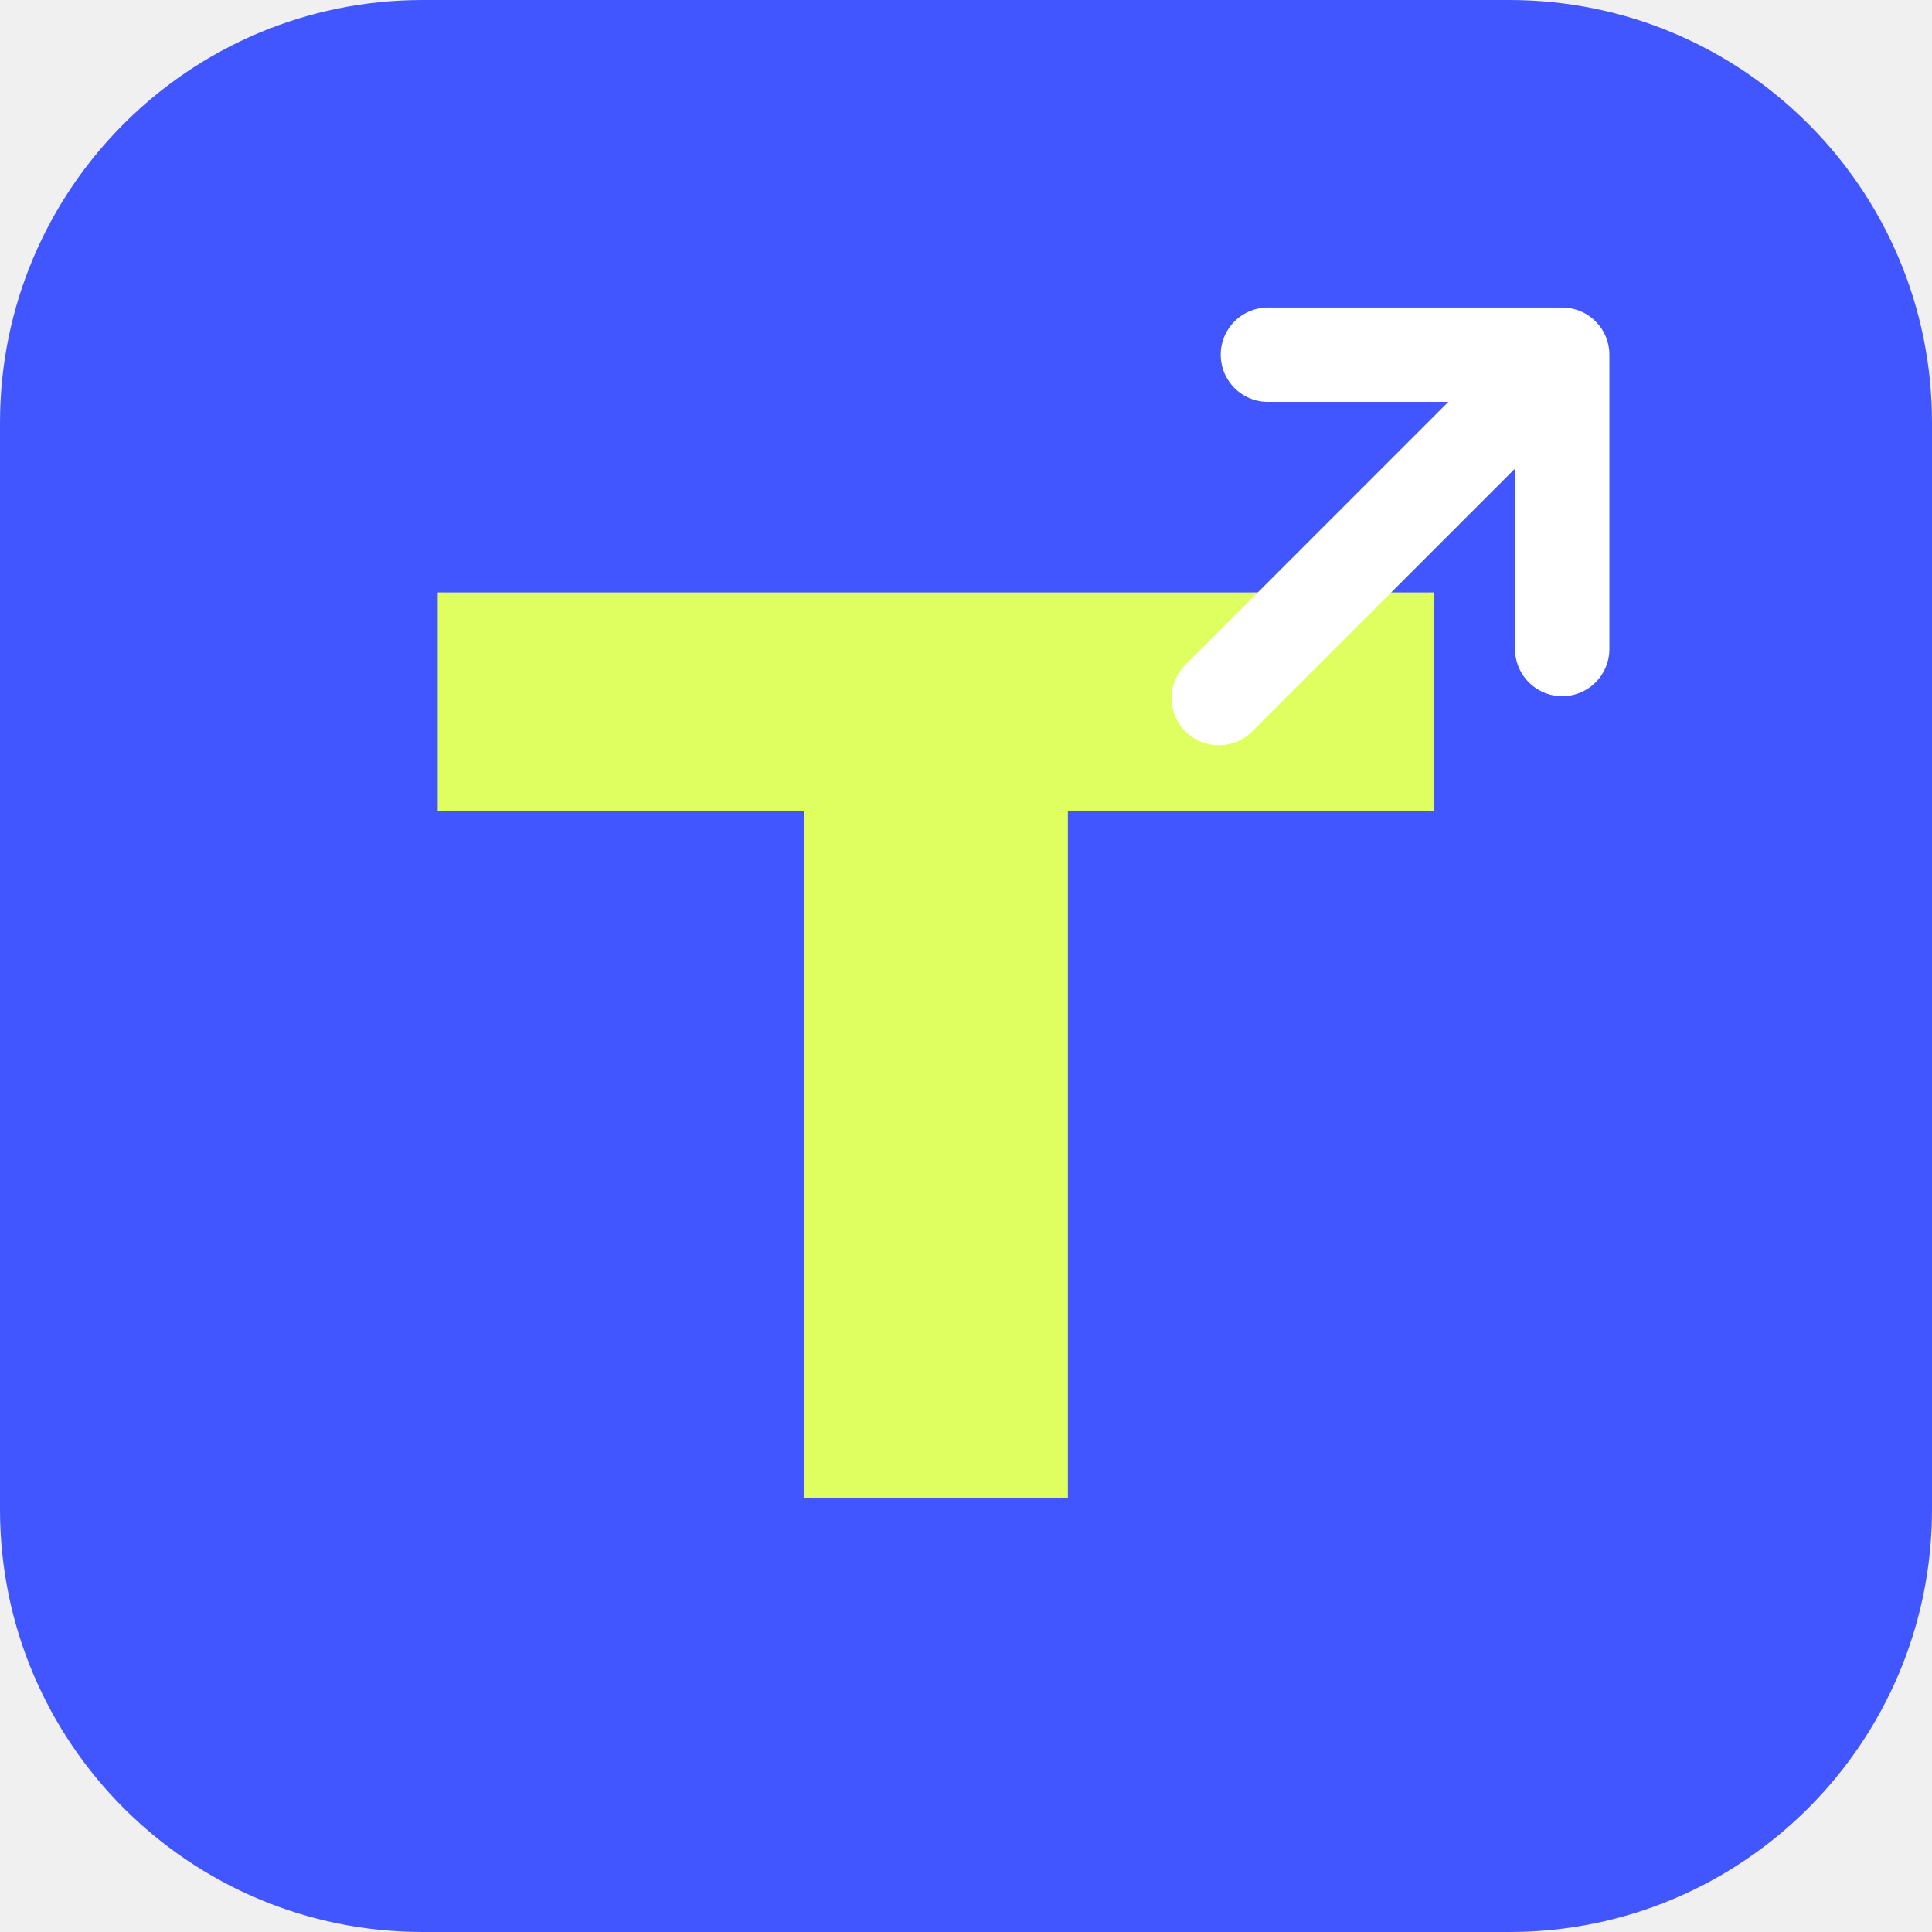
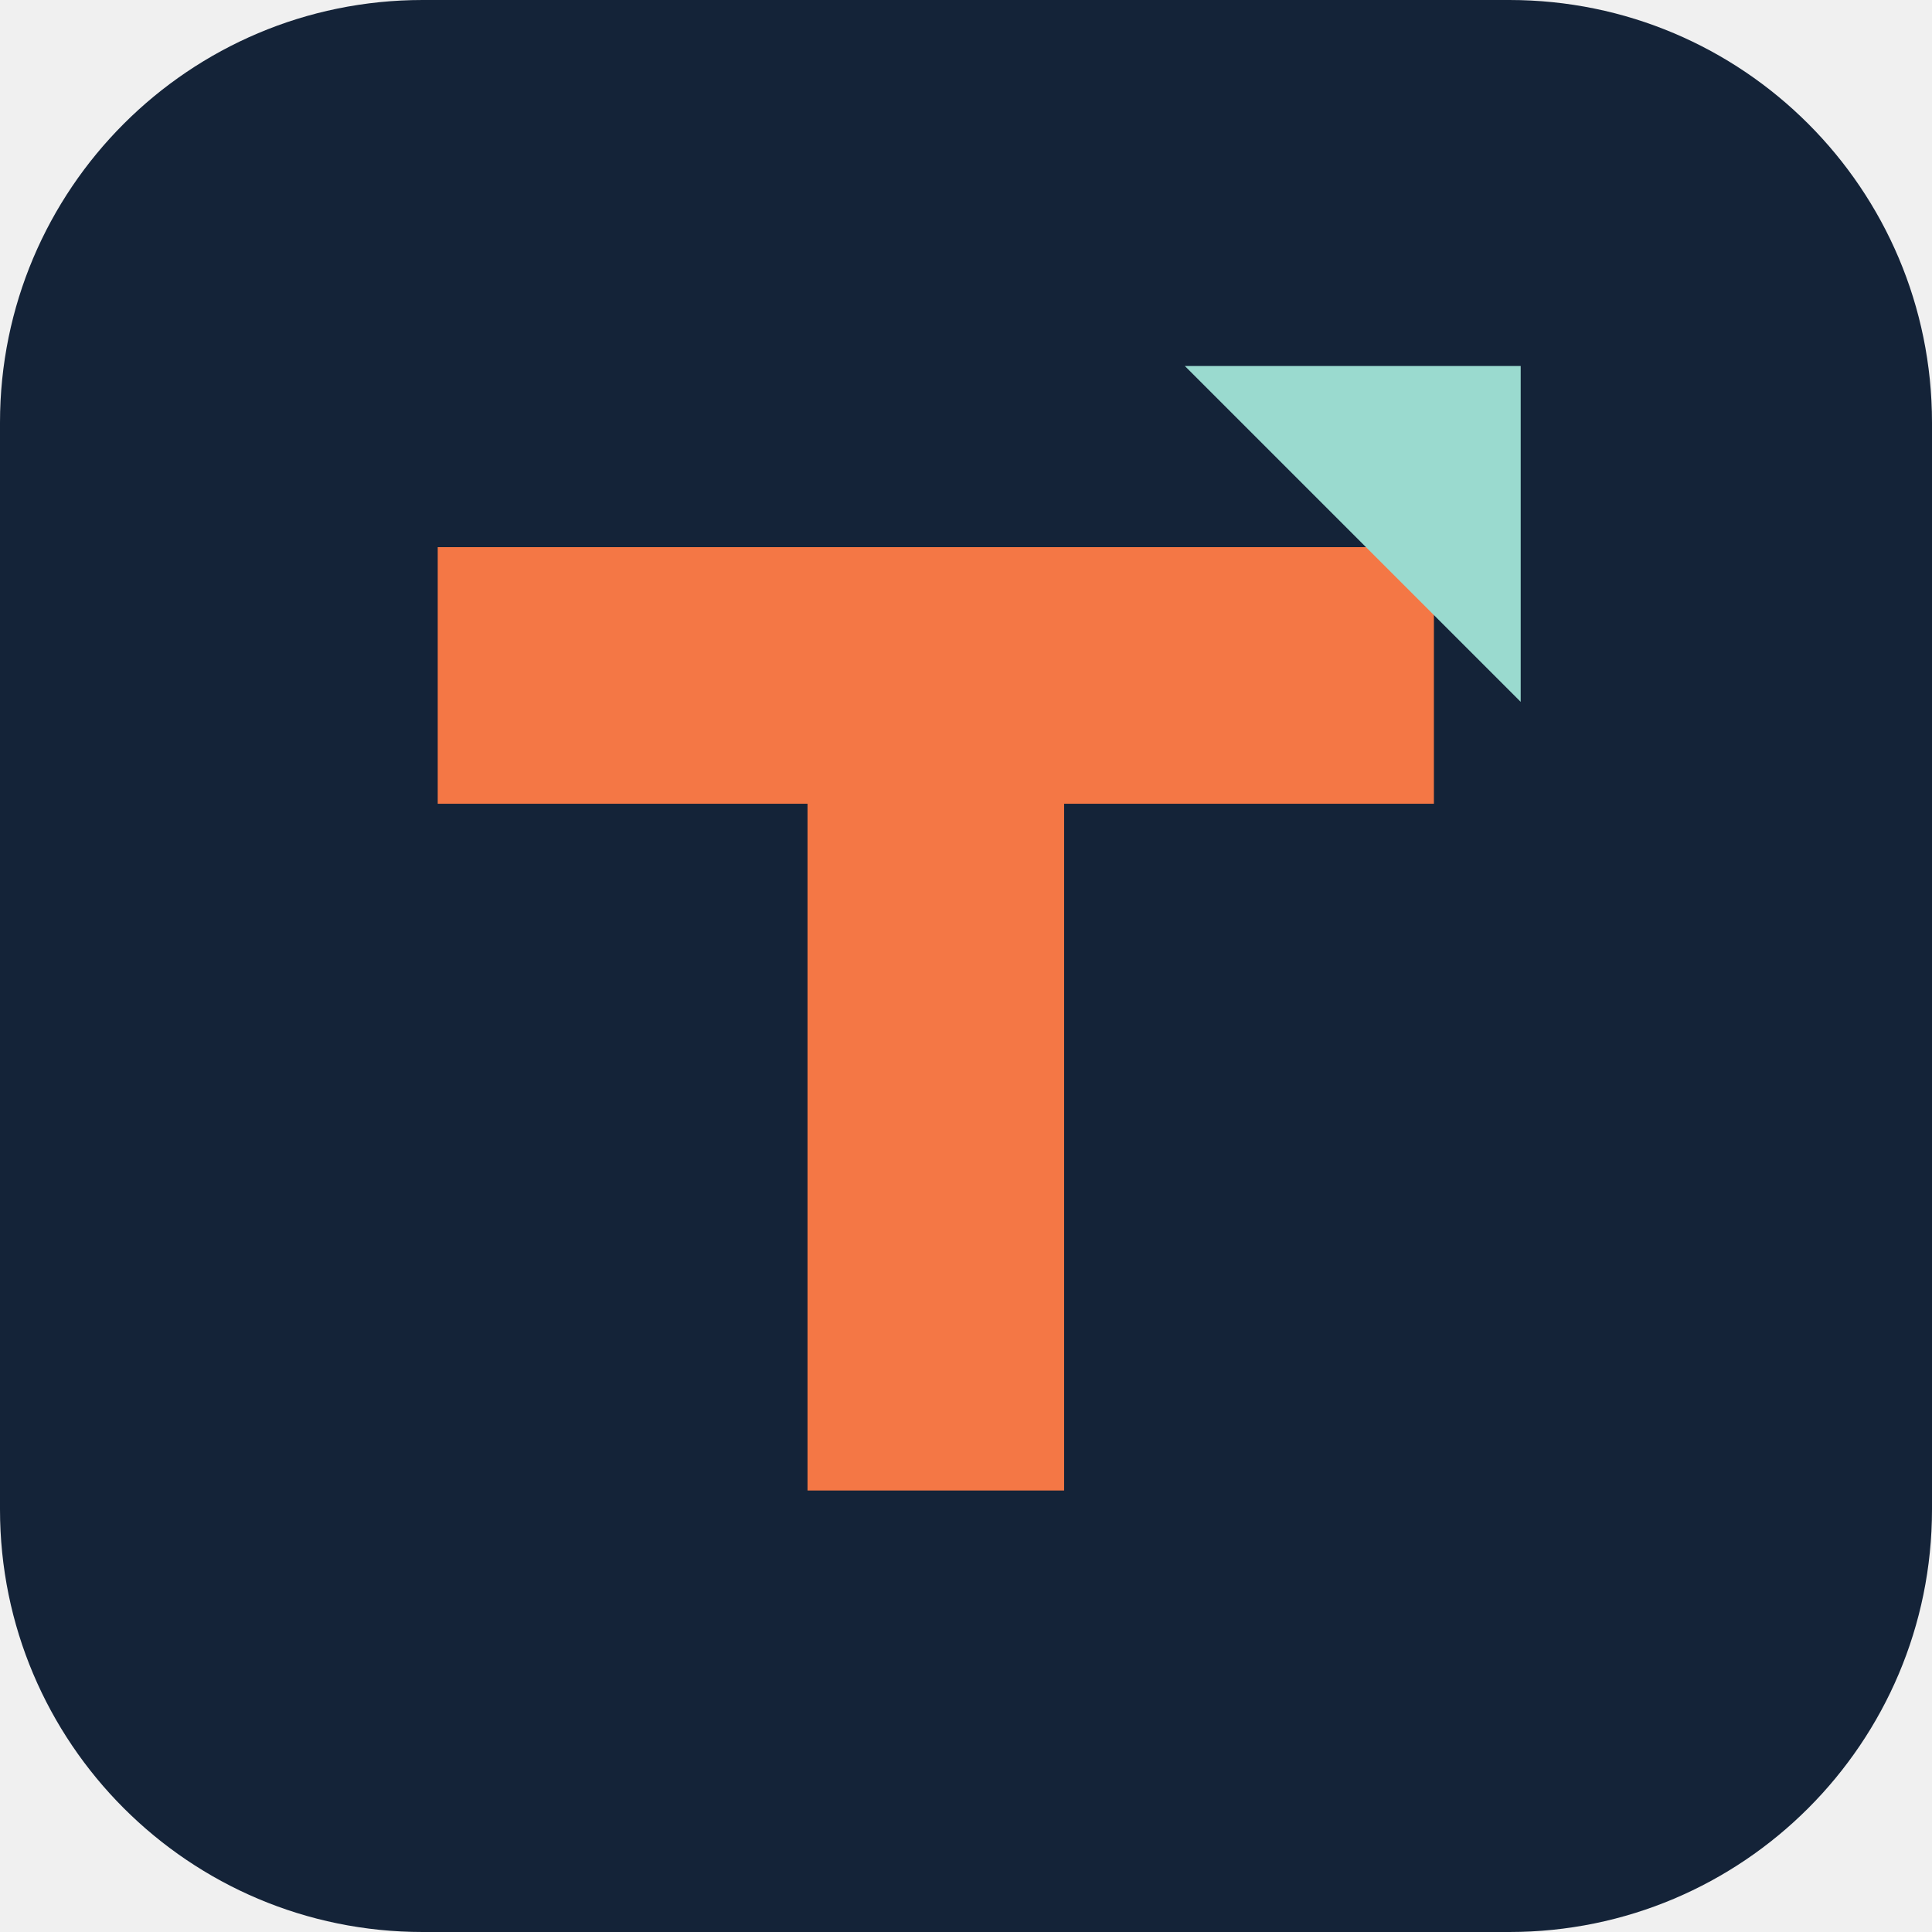
<svg xmlns="http://www.w3.org/2000/svg" viewBox="0 0 512 512">
-   <rect width="512" height="512" rx="112" fill="#4256ff" />
-   <path d="M116 157h264v58h-97v182h-70V215h-97Z" fill="#dfff61" />
-   <path d="M336 94h78v78m0-78-91 91" fill="none" stroke="#fff" stroke-width="25" stroke-linecap="round" stroke-linejoin="round" />
+   <rect width="512" height="512" rx="112" fill="#142338" />
+   <path d="M116 145h264v68h-98v182h-68V213h-98z" fill="#f47745" />
+   <path d="m314 97 89 89V97z" fill="#9adacf" />
</svg>
